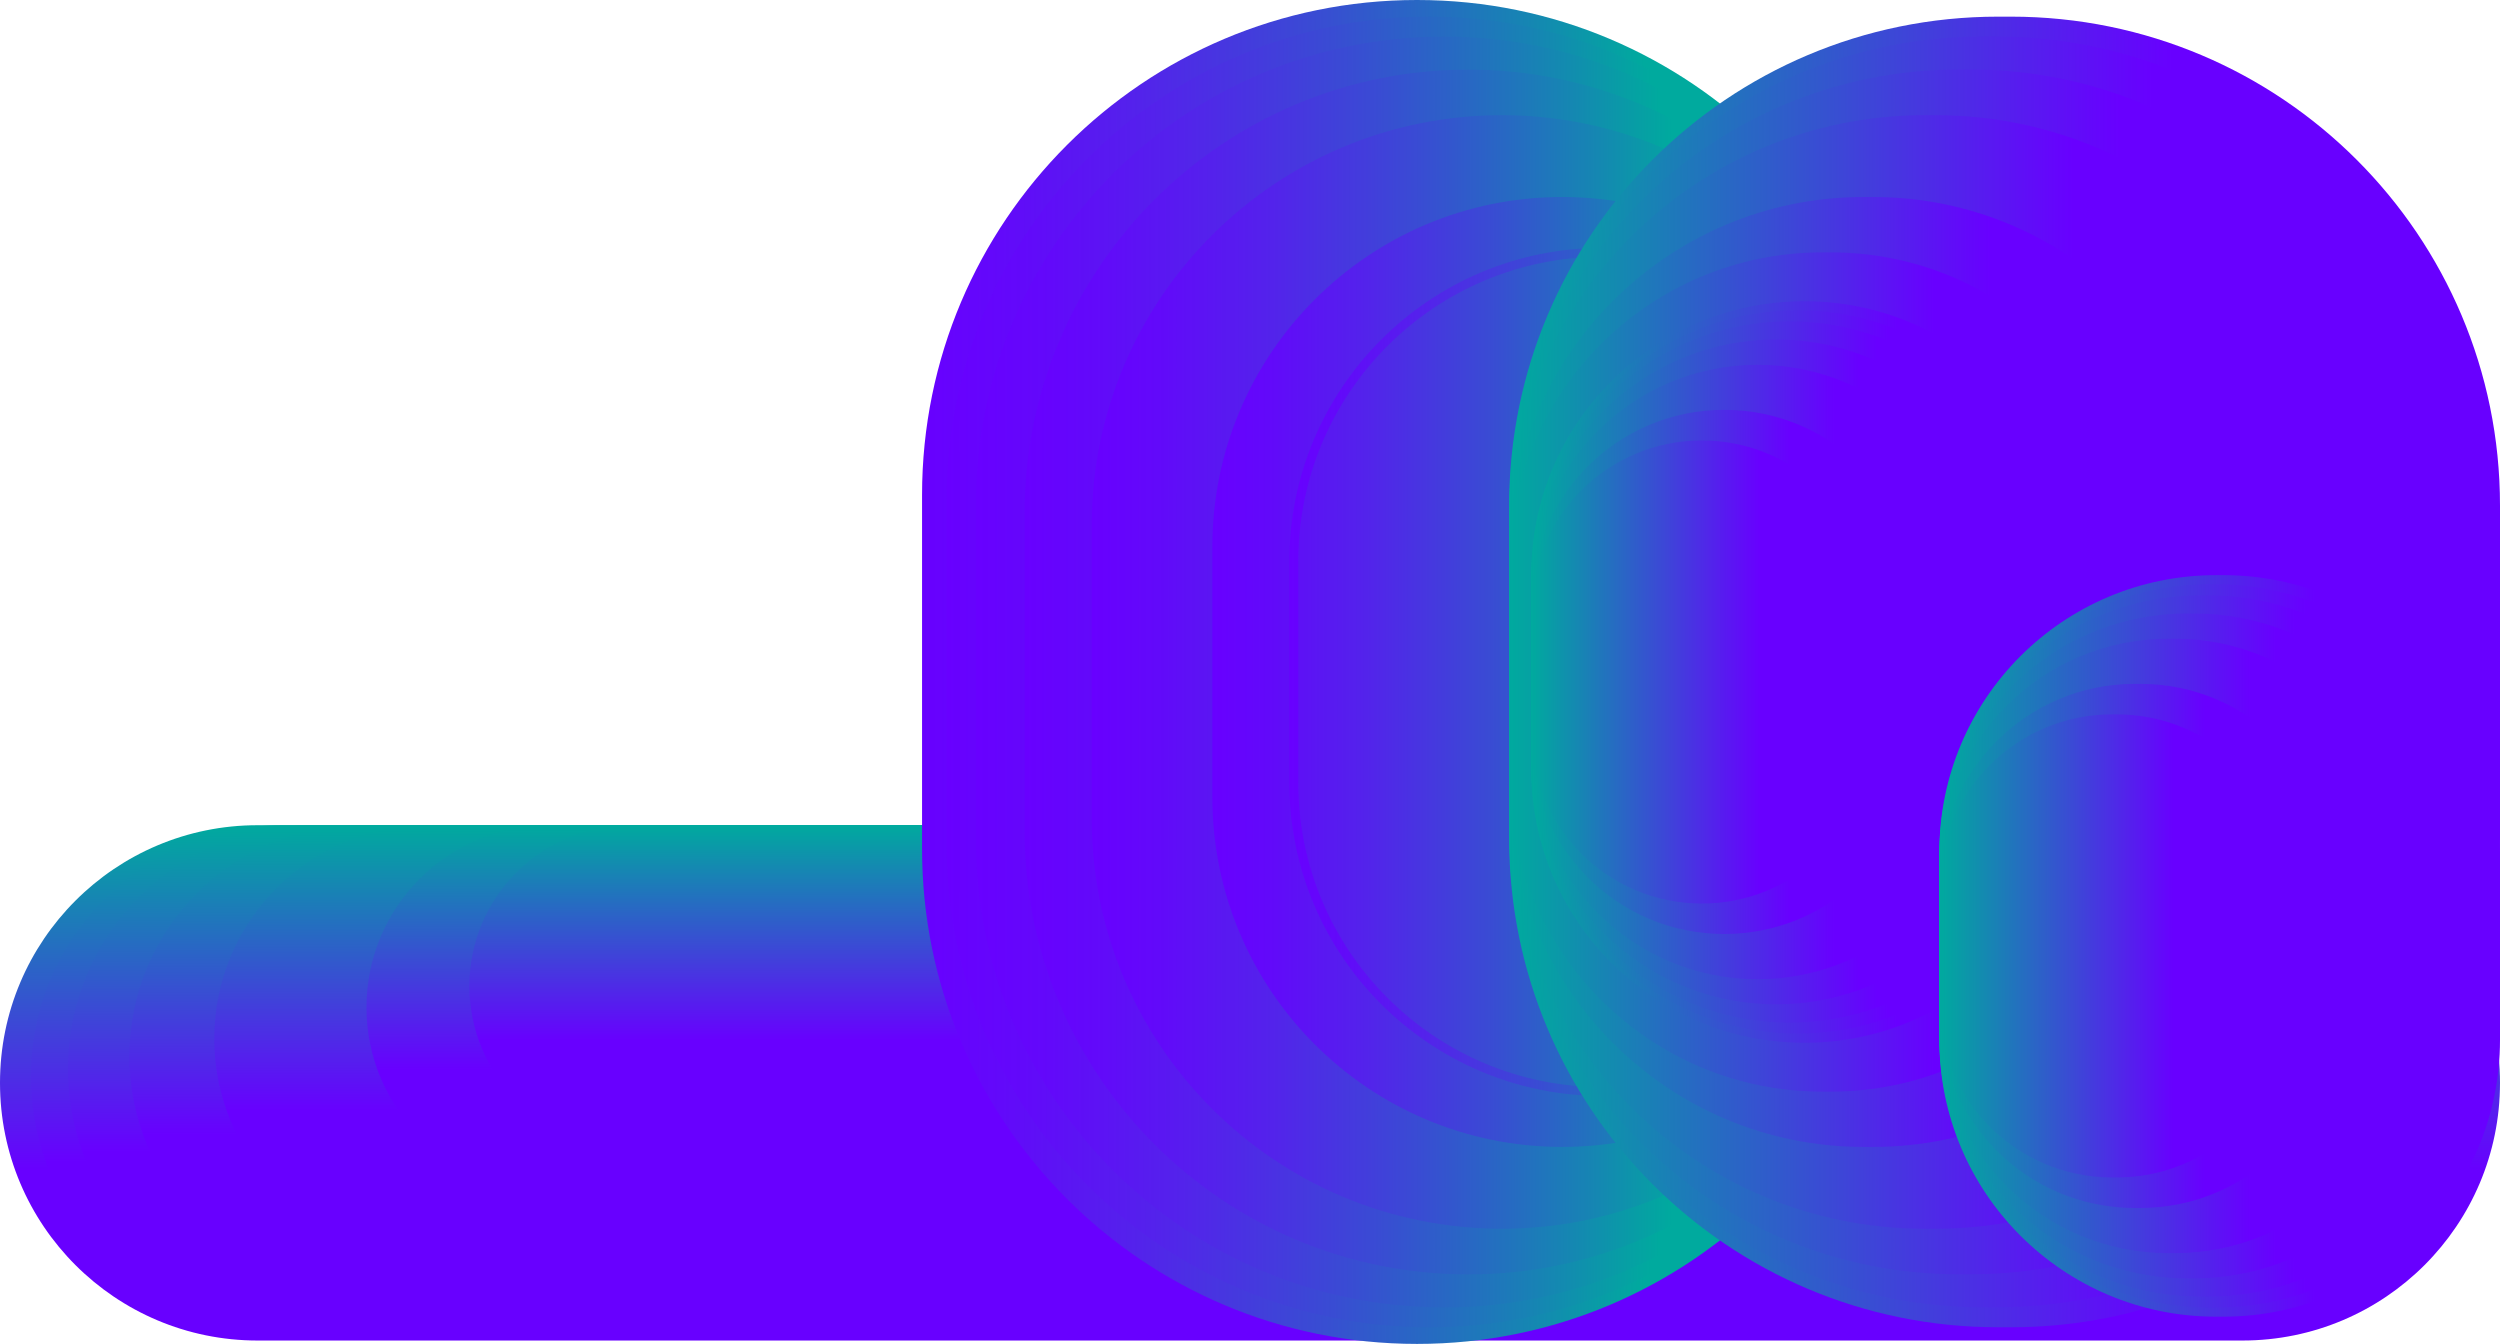
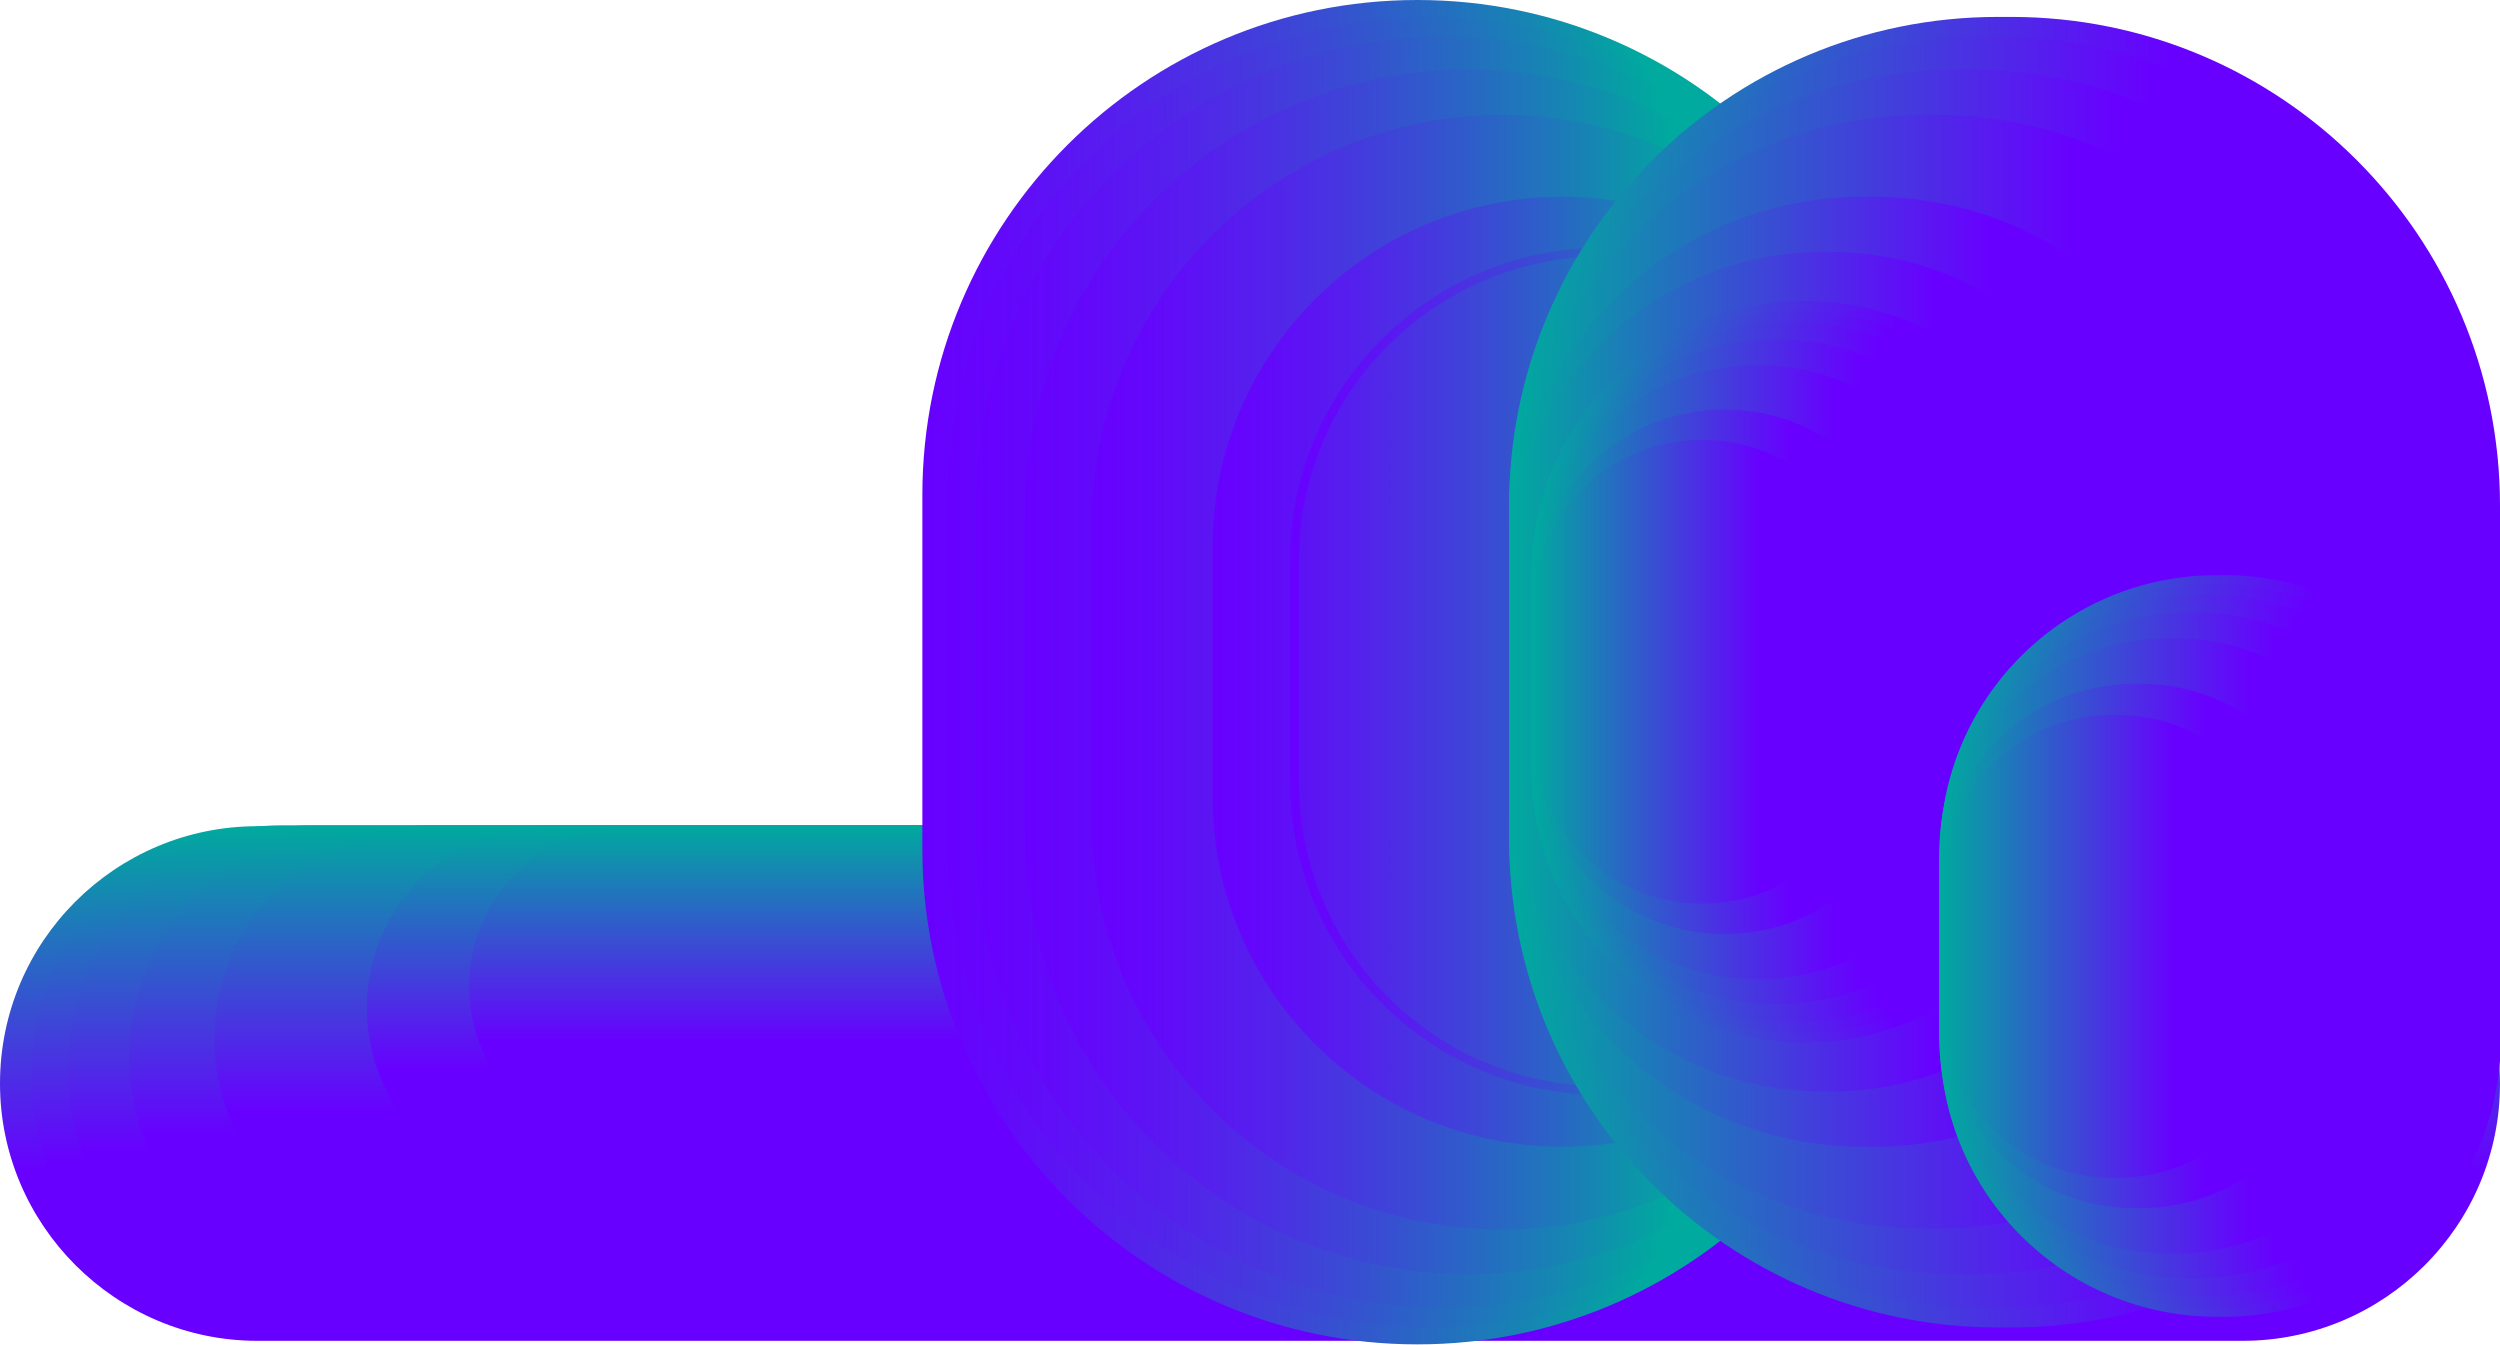
- <svg xmlns="http://www.w3.org/2000/svg" xmlns:xlink="http://www.w3.org/1999/xlink" id="Layer_1" data-name="Layer 1" viewBox="0 0 280.84 150.97">
-   <defs>
-     <style>.cls-1{fill:url(#linear-gradient);}.cls-2{fill:url(#linear-gradient-2);}.cls-3{fill:url(#linear-gradient-3);}.cls-4{fill:url(#linear-gradient-4);}.cls-5{fill:url(#linear-gradient-5);}.cls-6{fill:url(#linear-gradient-6);}.cls-7{fill:url(#linear-gradient-7);}.cls-8{fill:url(#linear-gradient-8);}.cls-9{fill:url(#linear-gradient-9);}.cls-10{fill:url(#linear-gradient-10);}.cls-11{fill:url(#linear-gradient-11);}.cls-12{fill:url(#linear-gradient-12);}.cls-13{fill:url(#linear-gradient-13);}.cls-14{fill:none;stroke-miterlimit:10;stroke:url(#linear-gradient-14);}.cls-15{fill:url(#linear-gradient-15);}.cls-16{fill:url(#linear-gradient-16);}.cls-17{fill:url(#linear-gradient-17);}.cls-18{fill:url(#linear-gradient-18);}.cls-19{fill:url(#linear-gradient-19);}.cls-20{fill:url(#linear-gradient-20);}.cls-21{fill:url(#linear-gradient-21);}.cls-22{fill:url(#linear-gradient-22);}.cls-23{fill:url(#linear-gradient-23);}.cls-24{fill:url(#linear-gradient-24);}.cls-25{fill:url(#linear-gradient-25);}.cls-26{fill:url(#linear-gradient-26);}.cls-27{fill:url(#linear-gradient-27);}.cls-28{fill:url(#linear-gradient-28);}.cls-29{fill:url(#linear-gradient-29);}.cls-30{fill:url(#linear-gradient-30);}.cls-31{fill:url(#linear-gradient-31);}.cls-32{fill:url(#linear-gradient-32);}.cls-33{fill:url(#linear-gradient-33);}.cls-34{fill:url(#linear-gradient-34);}</style>
-     <linearGradient id="linear-gradient" x1="29.36" y1="22.89" x2="87.25" y2="22.89" gradientTransform="translate(198.73 144.54) rotate(180)" gradientUnits="userSpaceOnUse">
-       <stop offset="0" stop-color="#00aa9e" />
-       <stop offset="0.67" stop-color="#6800ff" />
-     </linearGradient>
-     <linearGradient id="linear-gradient-2" x1="29.36" y1="22.89" x2="85.81" y2="22.89" gradientTransform="translate(198.01 143.82) rotate(180)" xlink:href="#linear-gradient" />
-     <linearGradient id="linear-gradient-3" x1="29.36" y1="22.89" x2="84.1" y2="22.89" gradientTransform="translate(197.15 142.97) rotate(180)" xlink:href="#linear-gradient" />
-     <linearGradient id="linear-gradient-4" x1="29.36" y1="22.89" x2="81.26" y2="22.89" gradientTransform="translate(195.73 141.54) rotate(180)" xlink:href="#linear-gradient" />
-     <linearGradient id="linear-gradient-5" x1="29.36" y1="22.89" x2="77.33" y2="22.89" gradientTransform="translate(193.77 139.58) rotate(180)" xlink:href="#linear-gradient" />
-     <linearGradient id="linear-gradient-6" x1="29.36" y1="22.89" x2="70.28" y2="22.89" gradientTransform="translate(190.24 136.05) rotate(180)" xlink:href="#linear-gradient" />
-     <linearGradient id="linear-gradient-7" x1="29.36" y1="22.89" x2="65.52" y2="22.89" gradientTransform="translate(187.86 133.67) rotate(180)" xlink:href="#linear-gradient" />
-     <linearGradient id="linear-gradient-8" x1="103.58" y1="75.49" x2="214.78" y2="75.49" gradientUnits="userSpaceOnUse">
-       <stop offset="0" stop-color="#6800ff" />
-       <stop offset="0.08" stop-color="#6209fa" />
-       <stop offset="0.22" stop-color="#5323eb" />
-       <stop offset="0.4" stop-color="#394cd3" />
-       <stop offset="0.61" stop-color="#1685b3" />
-       <stop offset="0.73" stop-color="#00aa9e" />
-     </linearGradient>
-     <linearGradient id="linear-gradient-9" x1="106.34" y1="75.49" x2="214.78" y2="75.49" xlink:href="#linear-gradient-8" />
-     <linearGradient id="linear-gradient-10" x1="109.63" y1="75.49" x2="214.78" y2="75.49" xlink:href="#linear-gradient-8" />
-     <linearGradient id="linear-gradient-11" x1="115.1" y1="75.49" x2="214.78" y2="75.49" xlink:href="#linear-gradient-8" />
-     <linearGradient id="linear-gradient-12" x1="122.64" y1="75.49" x2="214.78" y2="75.49" xlink:href="#linear-gradient-8" />
-     <linearGradient id="linear-gradient-13" x1="136.19" y1="75.49" x2="214.78" y2="75.49" xlink:href="#linear-gradient-8" />
-     <linearGradient id="linear-gradient-14" x1="144.84" y1="75.49" x2="215.28" y2="75.49" xlink:href="#linear-gradient-8" />
-     <linearGradient id="linear-gradient-15" x1="169.53" y1="75.49" x2="280.84" y2="75.49" gradientTransform="translate(450.37 150.97) rotate(-180)" xlink:href="#linear-gradient" />
-     <linearGradient id="linear-gradient-16" x1="169.53" y1="75.49" x2="277.47" y2="75.49" gradientTransform="translate(447 150.97) rotate(-180)" xlink:href="#linear-gradient" />
-     <linearGradient id="linear-gradient-17" x1="169.53" y1="75.49" x2="271.85" y2="75.49" gradientTransform="translate(441.39 150.97) rotate(-180)" xlink:href="#linear-gradient" />
-     <linearGradient id="linear-gradient-18" x1="169.53" y1="75.49" x2="264.11" y2="75.49" gradientTransform="translate(433.64 150.97) rotate(180)" xlink:href="#linear-gradient" />
-     <linearGradient id="linear-gradient-19" x1="169.53" y1="75.49" x2="250.21" y2="75.49" gradientTransform="translate(419.74 150.97) rotate(180)" xlink:href="#linear-gradient" />
-     <linearGradient id="linear-gradient-20" x1="169.53" y1="75.49" x2="240.82" y2="75.49" gradientTransform="translate(410.35 150.97) rotate(180)" xlink:href="#linear-gradient" />
-     <linearGradient id="linear-gradient-21" x1="172.01" y1="75.49" x2="233.37" y2="75.49" gradientTransform="translate(405.39 150.97) rotate(-180)" xlink:href="#linear-gradient" />
-     <linearGradient id="linear-gradient-22" x1="172.01" y1="75.49" x2="231.85" y2="75.49" gradientTransform="translate(403.86 150.97) rotate(-180)" xlink:href="#linear-gradient" />
-     <linearGradient id="linear-gradient-23" x1="172.01" y1="75.49" x2="230.03" y2="75.49" gradientTransform="translate(402.05 150.97) rotate(180)" xlink:href="#linear-gradient" />
-     <linearGradient id="linear-gradient-24" x1="172.01" y1="75.49" x2="227.02" y2="75.49" gradientTransform="translate(399.03 150.97) rotate(180)" xlink:href="#linear-gradient" />
-     <linearGradient id="linear-gradient-25" x1="172.01" y1="75.49" x2="222.85" y2="75.49" gradientTransform="translate(394.87 150.97) rotate(-180)" xlink:href="#linear-gradient" />
-     <linearGradient id="linear-gradient-26" x1="172.01" y1="75.49" x2="215.38" y2="75.49" gradientTransform="translate(387.39 150.97) rotate(-180)" xlink:href="#linear-gradient" />
-     <linearGradient id="linear-gradient-27" x1="172.01" y1="75.49" x2="210.33" y2="75.49" gradientTransform="translate(382.35 150.97) rotate(180)" xlink:href="#linear-gradient" />
-     <linearGradient id="linear-gradient-28" x1="217.86" y1="106.26" x2="280.84" y2="106.26" gradientTransform="translate(498.7 212.52) rotate(-180)" xlink:href="#linear-gradient" />
-     <linearGradient id="linear-gradient-29" x1="217.86" y1="106.26" x2="279.28" y2="106.26" gradientTransform="translate(497.14 212.52) rotate(180)" xlink:href="#linear-gradient" />
-     <linearGradient id="linear-gradient-30" x1="217.86" y1="106.26" x2="277.42" y2="106.26" gradientTransform="translate(495.28 212.52) rotate(-180)" xlink:href="#linear-gradient" />
-     <linearGradient id="linear-gradient-31" x1="217.86" y1="106.26" x2="274.32" y2="106.26" gradientTransform="translate(492.18 212.52) rotate(180)" xlink:href="#linear-gradient" />
-     <linearGradient id="linear-gradient-32" x1="217.86" y1="106.26" x2="270.05" y2="106.26" gradientTransform="translate(487.91 212.52) rotate(180)" xlink:href="#linear-gradient" />
-     <linearGradient id="linear-gradient-33" x1="217.86" y1="106.26" x2="262.37" y2="106.26" gradientTransform="translate(480.23 212.52) rotate(180)" xlink:href="#linear-gradient" />
-     <linearGradient id="linear-gradient-34" x1="217.86" y1="106.26" x2="257.19" y2="106.26" gradientTransform="translate(475.05 212.52) rotate(-180)" xlink:href="#linear-gradient" />
-   </defs>
-   <rect class="cls-1" x="111.48" y="-18.77" width="57.89" height="280.84" rx="28.94" transform="translate(18.77 262.07) rotate(-90)" />
-   <rect class="cls-2" x="112.2" y="-16.01" width="56.45" height="273.87" rx="28.23" transform="translate(19.49 261.35) rotate(-90)" />
-   <rect class="cls-3" x="113.05" y="-12.71" width="54.74" height="265.56" rx="27.37" transform="translate(20.35 260.5) rotate(-90)" />
-   <rect class="cls-4" x="114.47" y="-7.23" width="51.89" height="251.76" rx="25.95" transform="translate(21.77 259.07) rotate(-90)" />
-   <rect class="cls-5" x="116.44" y="0.34" width="47.96" height="232.7" rx="23.98" transform="translate(23.73 257.11) rotate(-90)" />
-   <rect class="cls-6" x="119.96" y="13.91" width="40.91" height="198.5" rx="20.46" transform="translate(27.26 253.58) rotate(-90)" />
-   <rect class="cls-7" x="122.35" y="23.09" width="36.15" height="175.39" rx="18.08" transform="translate(29.64 251.2) rotate(-90)" />
-   <rect class="cls-8" x="103.58" width="111.2" height="150.97" rx="55.6" />
-   <rect class="cls-9" x="106.34" y="1.87" width="108.44" height="147.23" rx="54.22" />
-   <rect class="cls-10" x="109.63" y="4.11" width="105.15" height="142.76" rx="52.57" />
-   <rect class="cls-11" x="115.1" y="7.82" width="99.68" height="135.34" rx="49.84" />
-   <rect class="cls-12" x="122.64" y="12.94" width="92.14" height="125.09" rx="46.07" />
-   <rect class="cls-13" x="136.19" y="22.13" width="78.59" height="106.71" rx="39.3" />
-   <rect class="cls-14" x="145.34" y="28.34" width="69.45" height="94.28" rx="34.72" />
-   <rect class="cls-15" x="169.53" y="1.87" width="111.31" height="147.23" rx="54.93" transform="translate(450.37 150.97) rotate(180)" />
-   <rect class="cls-16" x="169.53" y="4.11" width="107.93" height="142.76" rx="53.27" transform="translate(447 150.97) rotate(180)" />
-   <rect class="cls-17" x="169.53" y="7.82" width="102.32" height="135.34" rx="50.5" transform="translate(441.39 150.97) rotate(180)" />
-   <rect class="cls-18" x="169.53" y="12.94" width="94.58" height="125.09" rx="46.68" transform="translate(433.64 150.97) rotate(-180)" />
-   <rect class="cls-19" x="169.53" y="22.13" width="80.67" height="106.71" rx="39.81" transform="translate(419.74 150.97) rotate(-180)" />
-   <rect class="cls-20" x="169.53" y="28.34" width="71.28" height="94.28" rx="35.18" transform="translate(410.35 150.97) rotate(-180)" />
-   <rect class="cls-21" x="172.01" y="33.83" width="61.36" height="83.3" rx="30.68" transform="translate(405.39 150.97) rotate(180)" />
-   <rect class="cls-22" x="172.01" y="34.87" width="59.83" height="81.24" rx="29.92" transform="translate(403.86 150.97) rotate(180)" />
-   <rect class="cls-23" x="172.01" y="36.1" width="58.02" height="78.77" rx="29.01" transform="translate(402.05 150.97) rotate(-180)" />
-   <rect class="cls-24" x="172.01" y="38.15" width="55" height="74.68" rx="27.5" transform="translate(399.03 150.97) rotate(-180)" />
-   <rect class="cls-25" x="172.01" y="40.97" width="50.84" height="69.02" rx="25.42" transform="translate(394.87 150.97) rotate(180)" />
-   <rect class="cls-26" x="172.01" y="46.05" width="43.37" height="58.88" rx="21.68" transform="translate(387.39 150.97) rotate(180)" />
-   <rect class="cls-27" x="172.01" y="49.47" width="38.32" height="52.02" rx="19.16" transform="translate(382.35 150.97) rotate(-180)" />
-   <rect class="cls-28" x="217.86" y="64.61" width="62.98" height="83.3" rx="31.08" transform="translate(498.7 212.52) rotate(180)" />
-   <rect class="cls-29" x="217.86" y="65.64" width="61.42" height="81.24" rx="30.31" transform="translate(497.14 212.52) rotate(-180)" />
-   <rect class="cls-30" x="217.86" y="66.87" width="59.56" height="78.77" rx="29.39" transform="translate(495.28 212.52) rotate(180)" />
-   <rect class="cls-31" x="217.86" y="68.92" width="56.46" height="74.68" rx="27.86" transform="translate(492.18 212.52) rotate(-180)" />
-   <rect class="cls-32" x="217.86" y="71.75" width="52.19" height="69.02" rx="25.75" transform="translate(487.91 212.52) rotate(-180)" />
-   <rect class="cls-33" x="217.86" y="76.82" width="44.51" height="58.88" rx="21.97" transform="translate(480.23 212.52) rotate(-180)" />
-   <rect class="cls-34" x="217.86" y="80.25" width="39.33" height="52.02" rx="19.41" transform="translate(475.05 212.52) rotate(180)" />
+ <svg xmlns="http://www.w3.org/2000/svg" version="1.1" id="Layer_1" x="0px" y="0px" viewBox="0 0 280.8 151" style="enable-background:new 0 0 280.8 151;" xml:space="preserve">
+   <style type="text/css">
+ 	.st0{fill:url(#SVGID_1_);}
+ 	.st1{fill:url(#SVGID_2_);}
+ 	.st2{fill:url(#SVGID_3_);}
+ 	.st3{fill:url(#SVGID_4_);}
+ 	.st4{fill:url(#SVGID_5_);}
+ 	.st5{fill:url(#SVGID_6_);}
+ 	.st6{fill:url(#SVGID_7_);}
+ 	.st7{fill:url(#SVGID_8_);}
+ 	.st8{fill:url(#SVGID_9_);}
+ 	.st9{fill:url(#SVGID_10_);}
+ 	.st10{fill:url(#SVGID_11_);}
+ 	.st11{fill:url(#SVGID_12_);}
+ 	.st12{fill:url(#SVGID_13_);}
+ 	.st13{fill:none;stroke:url(#SVGID_14_);stroke-miterlimit:10;}
+ 	.st14{fill:url(#SVGID_15_);}
+ 	.st15{fill:url(#SVGID_16_);}
+ 	.st16{fill:url(#SVGID_17_);}
+ 	.st17{fill:url(#SVGID_18_);}
+ 	.st18{fill:url(#SVGID_19_);}
+ 	.st19{fill:url(#SVGID_20_);}
+ 	.st20{fill:url(#SVGID_21_);}
+ 	.st21{fill:url(#SVGID_22_);}
+ 	.st22{fill:url(#SVGID_23_);}
+ 	.st23{fill:url(#SVGID_24_);}
+ 	.st24{fill:url(#SVGID_25_);}
+ 	.st25{fill:url(#SVGID_26_);}
+ 	.st26{fill:url(#SVGID_27_);}
+ 	.st27{fill:url(#SVGID_28_);}
+ 	.st28{fill:url(#SVGID_29_);}
+ 	.st29{fill:url(#SVGID_30_);}
+ 	.st30{fill:url(#SVGID_31_);}
+ 	.st31{fill:url(#SVGID_32_);}
+ 	.st32{fill:url(#SVGID_33_);}
+ 	.st33{fill:url(#SVGID_34_);}
+ </style>
+   <linearGradient id="SVGID_1_" gradientUnits="userSpaceOnUse" x1="184.36" y1="614.11" x2="242.25" y2="614.11" gradientTransform="matrix(6.123234e-17 1 1 -6.123234e-17 -473.69 -91.66)">
+     <stop offset="0" style="stop-color:#00AA9E" />
+     <stop offset="0.67" style="stop-color:#6800FF" />
+   </linearGradient>
+   <path class="st0" d="M0,121.7L0,121.7c0-16,13-28.9,28.9-28.9h223c16,0,28.9,13,28.9,28.9v0c0,16-13,28.9-28.9,28.9h-223  C13,150.6,0,137.6,0,121.7z" />
+   <linearGradient id="SVGID_2_" gradientUnits="userSpaceOnUse" x1="184.36" y1="614.105" x2="240.81" y2="614.105" gradientTransform="matrix(6.123234e-17 1 1 -6.123234e-17 -473.69 -91.66)">
+     <stop offset="0" style="stop-color:#00AA9E" />
+     <stop offset="0.67" style="stop-color:#6800FF" />
+   </linearGradient>
+   <path class="st1" d="M3.5,120.9L3.5,120.9c0-15.6,12.6-28.2,28.2-28.2h217.4c15.6,0,28.2,12.6,28.2,28.2v0  c0,15.6-12.6,28.2-28.2,28.2H31.7C16.1,149.2,3.5,136.5,3.5,120.9z" />
+   <linearGradient id="SVGID_3_" gradientUnits="userSpaceOnUse" x1="184.36" y1="614.1" x2="239.1" y2="614.1" gradientTransform="matrix(6.123234e-17 1 1 -6.123234e-17 -473.68 -91.65)">
+     <stop offset="0" style="stop-color:#00AA9E" />
+     <stop offset="0.67" style="stop-color:#6800FF" />
+   </linearGradient>
+   <path class="st2" d="M7.6,120.1L7.6,120.1C7.6,105,19.9,92.7,35,92.7h210.8c15.1,0,27.4,12.3,27.4,27.4v0  c0,15.1-12.3,27.4-27.4,27.4H35C19.9,147.4,7.6,135.2,7.6,120.1z" />
+   <linearGradient id="SVGID_4_" gradientUnits="userSpaceOnUse" x1="184.37" y1="614.11" x2="236.26" y2="614.11" gradientTransform="matrix(6.123234e-17 1 1 -6.123234e-17 -473.69 -91.66)">
+     <stop offset="0" style="stop-color:#00AA9E" />
+     <stop offset="0.67" style="stop-color:#6800FF" />
+   </linearGradient>
+   <path class="st3" d="M14.5,118.7L14.5,118.7c0-14.3,11.6-25.9,26-25.9h199.9c14.3,0,25.9,11.6,25.9,25.9l0,0  c0,14.3-11.6,25.9-25.9,25.9H40.5C26.2,144.6,14.5,133,14.5,118.7z" />
+   <linearGradient id="SVGID_5_" gradientUnits="userSpaceOnUse" x1="184.37" y1="614.11" x2="232.33" y2="614.11" gradientTransform="matrix(6.123234e-17 1 1 -6.123234e-17 -473.69 -91.66)">
+     <stop offset="0" style="stop-color:#00AA9E" />
+     <stop offset="0.67" style="stop-color:#6800FF" />
+   </linearGradient>
+   <path class="st4" d="M24.1,116.7L24.1,116.7c0-13.2,10.7-24,24-24h184.7c13.2,0,24,10.7,24,24l0,0c0,13.2-10.7,24-24,24H48  C34.8,140.7,24.1,129.9,24.1,116.7z" />
+   <linearGradient id="SVGID_6_" gradientUnits="userSpaceOnUse" x1="184.37" y1="614.11" x2="225.28" y2="614.11" gradientTransform="matrix(6.123234e-17 1 1 -6.123234e-17 -473.69 -91.66)">
+     <stop offset="0" style="stop-color:#00AA9E" />
+     <stop offset="0.67" style="stop-color:#6800FF" />
+   </linearGradient>
+   <path class="st5" d="M41.2,113.2L41.2,113.2c0-11.3,9.2-20.5,20.5-20.5h157.6c11.3,0,20.5,9.2,20.5,20.5l0,0  c0,11.3-9.2,20.5-20.5,20.5H61.6C50.3,133.6,41.2,124.5,41.2,113.2z" />
+   <linearGradient id="SVGID_7_" gradientUnits="userSpaceOnUse" x1="184.36" y1="614.115" x2="220.51" y2="614.115" gradientTransform="matrix(6.123234e-17 1 1 -6.123234e-17 -473.69 -91.66)">
+     <stop offset="0" style="stop-color:#00AA9E" />
+     <stop offset="0.67" style="stop-color:#6800FF" />
+   </linearGradient>
+   <path class="st6" d="M52.7,110.8L52.7,110.8c0-10,8.1-18.1,18.1-18.1H210c10,0,18.1,8.1,18.1,18.1l0,0c0,10-8.1,18.1-18.1,18.1H70.8  C60.8,128.9,52.7,120.8,52.7,110.8z" />
+   <linearGradient id="SVGID_8_" gradientUnits="userSpaceOnUse" x1="103.58" y1="76.515" x2="214.78" y2="76.515" gradientTransform="matrix(1 0 0 -1 0 152)">
+     <stop offset="0" style="stop-color:#6800FF" />
+     <stop offset="8.000000e-02" style="stop-color:#6209FA" />
+     <stop offset="0.22" style="stop-color:#5323EB" />
+     <stop offset="0.4" style="stop-color:#394CD3" />
+     <stop offset="0.61" style="stop-color:#1685B3" />
+     <stop offset="0.73" style="stop-color:#00AA9E" />
+   </linearGradient>
+   <path class="st7" d="M159.2,0L159.2,0c30.7,0,55.6,24.9,55.6,55.6v39.8c0,30.7-24.9,55.6-55.6,55.6l0,0c-30.7,0-55.6-24.9-55.6-55.6  V55.6C103.6,24.9,128.5,0,159.2,0z" />
+   <linearGradient id="SVGID_9_" gradientUnits="userSpaceOnUse" x1="106.34" y1="76.515" x2="214.78" y2="76.515" gradientTransform="matrix(1 0 0 -1 0 152)">
+     <stop offset="0" style="stop-color:#6800FF" />
+     <stop offset="8.000000e-02" style="stop-color:#6209FA" />
+     <stop offset="0.22" style="stop-color:#5323EB" />
+     <stop offset="0.4" style="stop-color:#394CD3" />
+     <stop offset="0.61" style="stop-color:#1685B3" />
+     <stop offset="0.73" style="stop-color:#00AA9E" />
+   </linearGradient>
+   <path class="st8" d="M160.6,1.9L160.6,1.9c29.9,0,54.2,24.3,54.2,54.2v38.8c0,29.9-24.3,54.2-54.2,54.2l0,0  c-29.9,0-54.2-24.3-54.2-54.2V56.1C106.3,26.1,130.6,1.9,160.6,1.9z" />
+   <linearGradient id="SVGID_10_" gradientUnits="userSpaceOnUse" x1="109.63" y1="76.51" x2="214.78" y2="76.51" gradientTransform="matrix(1 0 0 -1 0 152)">
+     <stop offset="0" style="stop-color:#6800FF" />
+     <stop offset="8.000000e-02" style="stop-color:#6209FA" />
+     <stop offset="0.22" style="stop-color:#5323EB" />
+     <stop offset="0.4" style="stop-color:#394CD3" />
+     <stop offset="0.61" style="stop-color:#1685B3" />
+     <stop offset="0.73" style="stop-color:#00AA9E" />
+   </linearGradient>
+   <path class="st9" d="M162.2,4.1L162.2,4.1c29,0,52.6,23.5,52.6,52.6v37.6c0,29-23.5,52.6-52.6,52.6h0c-29,0-52.6-23.5-52.6-52.6  V56.7C109.6,27.6,133.2,4.1,162.2,4.1z" />
+   <linearGradient id="SVGID_11_" gradientUnits="userSpaceOnUse" x1="115.1" y1="76.51" x2="214.78" y2="76.51" gradientTransform="matrix(1 0 0 -1 0 152)">
+     <stop offset="0" style="stop-color:#6800FF" />
+     <stop offset="8.000000e-02" style="stop-color:#6209FA" />
+     <stop offset="0.22" style="stop-color:#5323EB" />
+     <stop offset="0.4" style="stop-color:#394CD3" />
+     <stop offset="0.61" style="stop-color:#1685B3" />
+     <stop offset="0.73" style="stop-color:#00AA9E" />
+   </linearGradient>
+   <path class="st10" d="M164.9,7.8L164.9,7.8c27.5,0,49.8,22.3,49.8,49.8v35.7c0,27.5-22.3,49.8-49.8,49.8l0,0  c-27.5,0-49.8-22.3-49.8-49.8V57.7C115.1,30.1,137.4,7.8,164.9,7.8z" />
+   <linearGradient id="SVGID_12_" gradientUnits="userSpaceOnUse" x1="122.64" y1="76.515" x2="214.78" y2="76.515" gradientTransform="matrix(1 0 0 -1 0 152)">
+     <stop offset="0" style="stop-color:#6800FF" />
+     <stop offset="8.000000e-02" style="stop-color:#6209FA" />
+     <stop offset="0.22" style="stop-color:#5323EB" />
+     <stop offset="0.4" style="stop-color:#394CD3" />
+     <stop offset="0.61" style="stop-color:#1685B3" />
+     <stop offset="0.73" style="stop-color:#00AA9E" />
+   </linearGradient>
+   <path class="st11" d="M168.7,12.9L168.7,12.9c25.4,0,46.1,20.6,46.1,46.1v33c0,25.4-20.6,46.1-46.1,46.1l0,0  c-25.4,0-46.1-20.6-46.1-46.1V59C122.6,33.6,143.3,12.9,168.7,12.9z" />
+   <linearGradient id="SVGID_13_" gradientUnits="userSpaceOnUse" x1="136.19" y1="76.515" x2="214.78" y2="76.515" gradientTransform="matrix(1 0 0 -1 0 152)">
+     <stop offset="0" style="stop-color:#6800FF" />
+     <stop offset="8.000000e-02" style="stop-color:#6209FA" />
+     <stop offset="0.22" style="stop-color:#5323EB" />
+     <stop offset="0.4" style="stop-color:#394CD3" />
+     <stop offset="0.61" style="stop-color:#1685B3" />
+     <stop offset="0.73" style="stop-color:#00AA9E" />
+   </linearGradient>
+   <path class="st12" d="M175.5,22.1L175.5,22.1c21.7,0,39.3,17.6,39.3,39.3v28.1c0,21.7-17.6,39.3-39.3,39.3l0,0  c-21.7,0-39.3-17.6-39.3-39.3V61.4C136.2,39.7,153.8,22.1,175.5,22.1z" />
+   <linearGradient id="SVGID_14_" gradientUnits="userSpaceOnUse" x1="144.84" y1="76.52" x2="215.29" y2="76.52" gradientTransform="matrix(1 0 0 -1 0 152)">
+     <stop offset="0" style="stop-color:#6800FF" />
+     <stop offset="8.000000e-02" style="stop-color:#6209FA" />
+     <stop offset="0.22" style="stop-color:#5323EB" />
+     <stop offset="0.4" style="stop-color:#394CD3" />
+     <stop offset="0.61" style="stop-color:#1685B3" />
+     <stop offset="0.73" style="stop-color:#00AA9E" />
+   </linearGradient>
+   <path class="st13" d="M180.1,28.3L180.1,28.3c19.2,0,34.7,15.5,34.7,34.7v24.8c0,19.2-15.5,34.7-34.7,34.7h0  c-19.2,0-34.7-15.5-34.7-34.7V63.1C145.3,43.9,160.9,28.3,180.1,28.3z" />
+   <linearGradient id="SVGID_15_" gradientUnits="userSpaceOnUse" x1="169.53" y1="76.515" x2="280.84" y2="76.515" gradientTransform="matrix(1 0 0 -1 0 152)">
+     <stop offset="0" style="stop-color:#00AA9E" />
+     <stop offset="0.67" style="stop-color:#6800FF" />
+   </linearGradient>
+   <path class="st14" d="M225.9,149.1h-1.5c-30.3,0-54.9-24.6-54.9-54.9V56.8c0-30.3,24.6-54.9,54.9-54.9h1.5  c30.3,0,54.9,24.6,54.9,54.9v37.4C280.8,124.5,256.2,149.1,225.9,149.1z" />
+   <linearGradient id="SVGID_16_" gradientUnits="userSpaceOnUse" x1="169.54" y1="76.52" x2="277.47" y2="76.52" gradientTransform="matrix(1 0 0 -1 0 152)">
+     <stop offset="0" style="stop-color:#00AA9E" />
+     <stop offset="0.67" style="stop-color:#6800FF" />
+   </linearGradient>
+   <path class="st15" d="M224.2,146.9h-1.4c-29.4,0-53.3-23.8-53.3-53.3V57.4c0-29.4,23.8-53.3,53.3-53.3h1.4  c29.4,0,53.3,23.8,53.3,53.3v36.2C277.5,123,253.6,146.9,224.2,146.9z" />
+   <linearGradient id="SVGID_17_" gradientUnits="userSpaceOnUse" x1="169.54" y1="76.52" x2="271.86" y2="76.52" gradientTransform="matrix(1 0 0 -1 0 152)">
+     <stop offset="0" style="stop-color:#00AA9E" />
+     <stop offset="0.67" style="stop-color:#6800FF" />
+   </linearGradient>
+   <path class="st16" d="M221.4,143.1H220c-27.9,0-50.5-22.6-50.5-50.5V58.3c0-27.9,22.6-50.5,50.5-50.5h1.3  c27.9,0,50.5,22.6,50.5,50.5v34.3C271.9,120.5,249.3,143.1,221.4,143.1z" />
+   <linearGradient id="SVGID_18_" gradientUnits="userSpaceOnUse" x1="169.53" y1="76.515" x2="264.11" y2="76.515" gradientTransform="matrix(1 0 0 -1 0 152)">
+     <stop offset="0" style="stop-color:#00AA9E" />
+     <stop offset="0.67" style="stop-color:#6800FF" />
+   </linearGradient>
+   <path class="st17" d="M217.4,138h-1.2c-25.8,0-46.7-20.9-46.7-46.7V59.6c0-25.8,20.9-46.7,46.7-46.7h1.2c25.8,0,46.7,20.9,46.7,46.7  v31.7C264.1,117.1,243.2,138,217.4,138z" />
+   <linearGradient id="SVGID_19_" gradientUnits="userSpaceOnUse" x1="169.54" y1="76.515" x2="250.21" y2="76.515" gradientTransform="matrix(1 0 0 -1 0 152)">
+     <stop offset="0" style="stop-color:#00AA9E" />
+     <stop offset="0.67" style="stop-color:#6800FF" />
+   </linearGradient>
+   <path class="st18" d="M210.4,128.8h-1.1c-22,0-39.8-17.8-39.8-39.8V61.9c0-22,17.8-39.8,39.8-39.8h1.1c22,0,39.8,17.8,39.8,39.8V89  C250.2,111,232.4,128.8,210.4,128.8z" />
+   <linearGradient id="SVGID_20_" gradientUnits="userSpaceOnUse" x1="169.54" y1="76.51" x2="240.82" y2="76.51" gradientTransform="matrix(1 0 0 -1 0 152)">
+     <stop offset="0" style="stop-color:#00AA9E" />
+     <stop offset="0.67" style="stop-color:#6800FF" />
+   </linearGradient>
+   <path class="st19" d="M205.6,122.6h-0.9c-19.4,0-35.2-15.8-35.2-35.2V63.5c0-19.4,15.8-35.2,35.2-35.2h0.9  c19.4,0,35.2,15.8,35.2,35.2v23.9C240.8,106.9,225.1,122.6,205.6,122.6z" />
+   <linearGradient id="SVGID_21_" gradientUnits="userSpaceOnUse" x1="172.02" y1="76.51" x2="233.38" y2="76.51" gradientTransform="matrix(1 0 0 -1 0 152)">
+     <stop offset="0" style="stop-color:#00AA9E" />
+     <stop offset="0.67" style="stop-color:#6800FF" />
+   </linearGradient>
+   <path class="st20" d="M202.7,117.1L202.7,117.1c-16.9,0-30.7-13.7-30.7-30.7V64.5c0-16.9,13.7-30.7,30.7-30.7l0,0  c16.9,0,30.7,13.7,30.7,30.7v21.9C233.4,103.4,219.6,117.1,202.7,117.1z" />
+   <linearGradient id="SVGID_22_" gradientUnits="userSpaceOnUse" x1="172.02" y1="76.52" x2="231.85" y2="76.52" gradientTransform="matrix(1 0 0 -1 0 152)">
+     <stop offset="0" style="stop-color:#00AA9E" />
+     <stop offset="0.67" style="stop-color:#6800FF" />
+   </linearGradient>
+   <path class="st21" d="M201.9,116.1L201.9,116.1c-16.5,0-29.9-13.4-29.9-29.9V64.8c0-16.5,13.4-29.9,29.9-29.9l0,0  c16.5,0,29.9,13.4,29.9,29.9v21.4C231.8,102.7,218.5,116.1,201.9,116.1z" />
+   <linearGradient id="SVGID_23_" gradientUnits="userSpaceOnUse" x1="172.02" y1="76.515" x2="230.04" y2="76.515" gradientTransform="matrix(1 0 0 -1 0 152)">
+     <stop offset="0" style="stop-color:#00AA9E" />
+     <stop offset="0.67" style="stop-color:#6800FF" />
+   </linearGradient>
+   <path class="st22" d="M201,114.9L201,114.9c-16,0-29-13-29-29V65.1c0-16,13-29,29-29h0c16,0,29,13,29,29v20.7  C230,101.9,217.1,114.9,201,114.9z" />
+   <linearGradient id="SVGID_24_" gradientUnits="userSpaceOnUse" x1="172.02" y1="76.52" x2="227.02" y2="76.52" gradientTransform="matrix(1 0 0 -1 0 152)">
+     <stop offset="0" style="stop-color:#00AA9E" />
+     <stop offset="0.67" style="stop-color:#6800FF" />
+   </linearGradient>
+   <path class="st23" d="M199.5,112.8L199.5,112.8c-15.2,0-27.5-12.3-27.5-27.5V65.6c0-15.2,12.3-27.5,27.5-27.5l0,0  c15.2,0,27.5,12.3,27.5,27.5v19.7C227,100.5,214.7,112.8,199.5,112.8z" />
+   <linearGradient id="SVGID_25_" gradientUnits="userSpaceOnUse" x1="172.02" y1="76.51" x2="222.86" y2="76.51" gradientTransform="matrix(1 0 0 -1 0 152)">
+     <stop offset="0" style="stop-color:#00AA9E" />
+     <stop offset="0.67" style="stop-color:#6800FF" />
+   </linearGradient>
+   <path class="st24" d="M197.4,110L197.4,110c-14,0-25.4-11.4-25.4-25.4V66.4c0-14,11.4-25.4,25.4-25.4l0,0c14,0,25.4,11.4,25.4,25.4  v18.2C222.9,98.6,211.5,110,197.4,110z" />
+   <linearGradient id="SVGID_26_" gradientUnits="userSpaceOnUse" x1="172.01" y1="76.52" x2="215.38" y2="76.52" gradientTransform="matrix(1 0 0 -1 0 152)">
+     <stop offset="0" style="stop-color:#00AA9E" />
+     <stop offset="0.67" style="stop-color:#6800FF" />
+   </linearGradient>
+   <path class="st25" d="M193.7,104.9L193.7,104.9c-12,0-21.7-9.7-21.7-21.7V67.7c0-12,9.7-21.7,21.7-21.7h0c12,0,21.7,9.7,21.7,21.7  v15.5C215.4,95.2,205.7,104.9,193.7,104.9z" />
+   <linearGradient id="SVGID_27_" gradientUnits="userSpaceOnUse" x1="172.02" y1="76.51" x2="210.34" y2="76.51" gradientTransform="matrix(1 0 0 -1 0 152)">
+     <stop offset="0" style="stop-color:#00AA9E" />
+     <stop offset="0.67" style="stop-color:#6800FF" />
+   </linearGradient>
+   <path class="st26" d="M191.2,101.5L191.2,101.5c-10.6,0-19.2-8.6-19.2-19.2V68.6c0-10.6,8.6-19.2,19.2-19.2h0  c10.6,0,19.2,8.6,19.2,19.2v13.7C210.3,92.9,201.8,101.5,191.2,101.5z" />
+   <linearGradient id="SVGID_28_" gradientUnits="userSpaceOnUse" x1="217.86" y1="45.74" x2="280.84" y2="45.74" gradientTransform="matrix(1 0 0 -1 0 152)">
+     <stop offset="0" style="stop-color:#00AA9E" />
+     <stop offset="0.67" style="stop-color:#6800FF" />
+   </linearGradient>
+   <path class="st27" d="M249.8,147.9h-0.8c-17.2,0-31.1-13.9-31.1-31.1V95.7c0-17.2,13.9-31.1,31.1-31.1h0.8  c17.2,0,31.1,13.9,31.1,31.1v21.1C280.8,134,266.9,147.9,249.8,147.9z" />
+   <linearGradient id="SVGID_29_" gradientUnits="userSpaceOnUse" x1="217.86" y1="45.74" x2="279.28" y2="45.74" gradientTransform="matrix(1 0 0 -1 0 152)">
+     <stop offset="0" style="stop-color:#00AA9E" />
+     <stop offset="0.67" style="stop-color:#6800FF" />
+   </linearGradient>
+   <path class="st28" d="M249,146.9h-0.8c-16.7,0-30.3-13.6-30.3-30.3V95.9c0-16.7,13.6-30.3,30.3-30.3h0.8c16.7,0,30.3,13.6,30.3,30.3  v20.6C279.3,133.3,265.7,146.9,249,146.9z" />
+   <linearGradient id="SVGID_30_" gradientUnits="userSpaceOnUse" x1="217.86" y1="45.735" x2="277.42" y2="45.735" gradientTransform="matrix(1 0 0 -1 0 152)">
+     <stop offset="0" style="stop-color:#00AA9E" />
+     <stop offset="0.67" style="stop-color:#6800FF" />
+   </linearGradient>
+   <path class="st29" d="M248,145.6h-0.8c-16.2,0-29.4-13.2-29.4-29.4v-20c0-16.2,13.2-29.4,29.4-29.4h0.8c16.2,0,29.4,13.2,29.4,29.4  v20C277.4,132.5,264.3,145.6,248,145.6z" />
+   <linearGradient id="SVGID_31_" gradientUnits="userSpaceOnUse" x1="217.86" y1="45.74" x2="274.32" y2="45.74" gradientTransform="matrix(1 0 0 -1 0 152)">
+     <stop offset="0" style="stop-color:#00AA9E" />
+     <stop offset="0.67" style="stop-color:#6800FF" />
+   </linearGradient>
+   <path class="st30" d="M246.5,143.6h-0.7c-15.4,0-27.9-12.5-27.9-27.9v-19c0-15.4,12.5-27.9,27.9-27.9h0.7  c15.4,0,27.9,12.5,27.9,27.9v19C274.3,131.1,261.8,143.6,246.5,143.6z" />
+   <linearGradient id="SVGID_32_" gradientUnits="userSpaceOnUse" x1="217.86" y1="45.74" x2="270.05" y2="45.74" gradientTransform="matrix(1 0 0 -1 0 152)">
+     <stop offset="0" style="stop-color:#00AA9E" />
+     <stop offset="0.67" style="stop-color:#6800FF" />
+   </linearGradient>
+   <path class="st31" d="M244.3,140.8h-0.7c-14.2,0-25.8-11.5-25.8-25.8V97.5c0-14.2,11.5-25.8,25.8-25.8h0.7  c14.2,0,25.7,11.5,25.7,25.8V115C270,129.2,258.5,140.8,244.3,140.8z" />
+   <linearGradient id="SVGID_33_" gradientUnits="userSpaceOnUse" x1="217.86" y1="45.74" x2="262.37" y2="45.74" gradientTransform="matrix(1 0 0 -1 0 152)">
+     <stop offset="0" style="stop-color:#00AA9E" />
+     <stop offset="0.67" style="stop-color:#6800FF" />
+   </linearGradient>
+   <path class="st32" d="M240.4,135.7h-0.6c-12.1,0-22-9.8-22-22V98.8c0-12.1,9.8-22,22-22h0.6c12.1,0,22,9.8,22,22v14.9  C262.4,125.9,252.5,135.7,240.4,135.7z" />
+   <linearGradient id="SVGID_34_" gradientUnits="userSpaceOnUse" x1="217.86" y1="45.74" x2="257.19" y2="45.74" gradientTransform="matrix(1 0 0 -1 0 152)">
+     <stop offset="0" style="stop-color:#00AA9E" />
+     <stop offset="0.67" style="stop-color:#6800FF" />
+   </linearGradient>
+   <path class="st33" d="M237.8,132.3h-0.5c-10.7,0-19.4-8.7-19.4-19.4V99.7c0-10.7,8.7-19.4,19.4-19.4h0.5c10.7,0,19.4,8.7,19.4,19.4  v13.2C257.2,123.6,248.5,132.3,237.8,132.3z" />
</svg>
